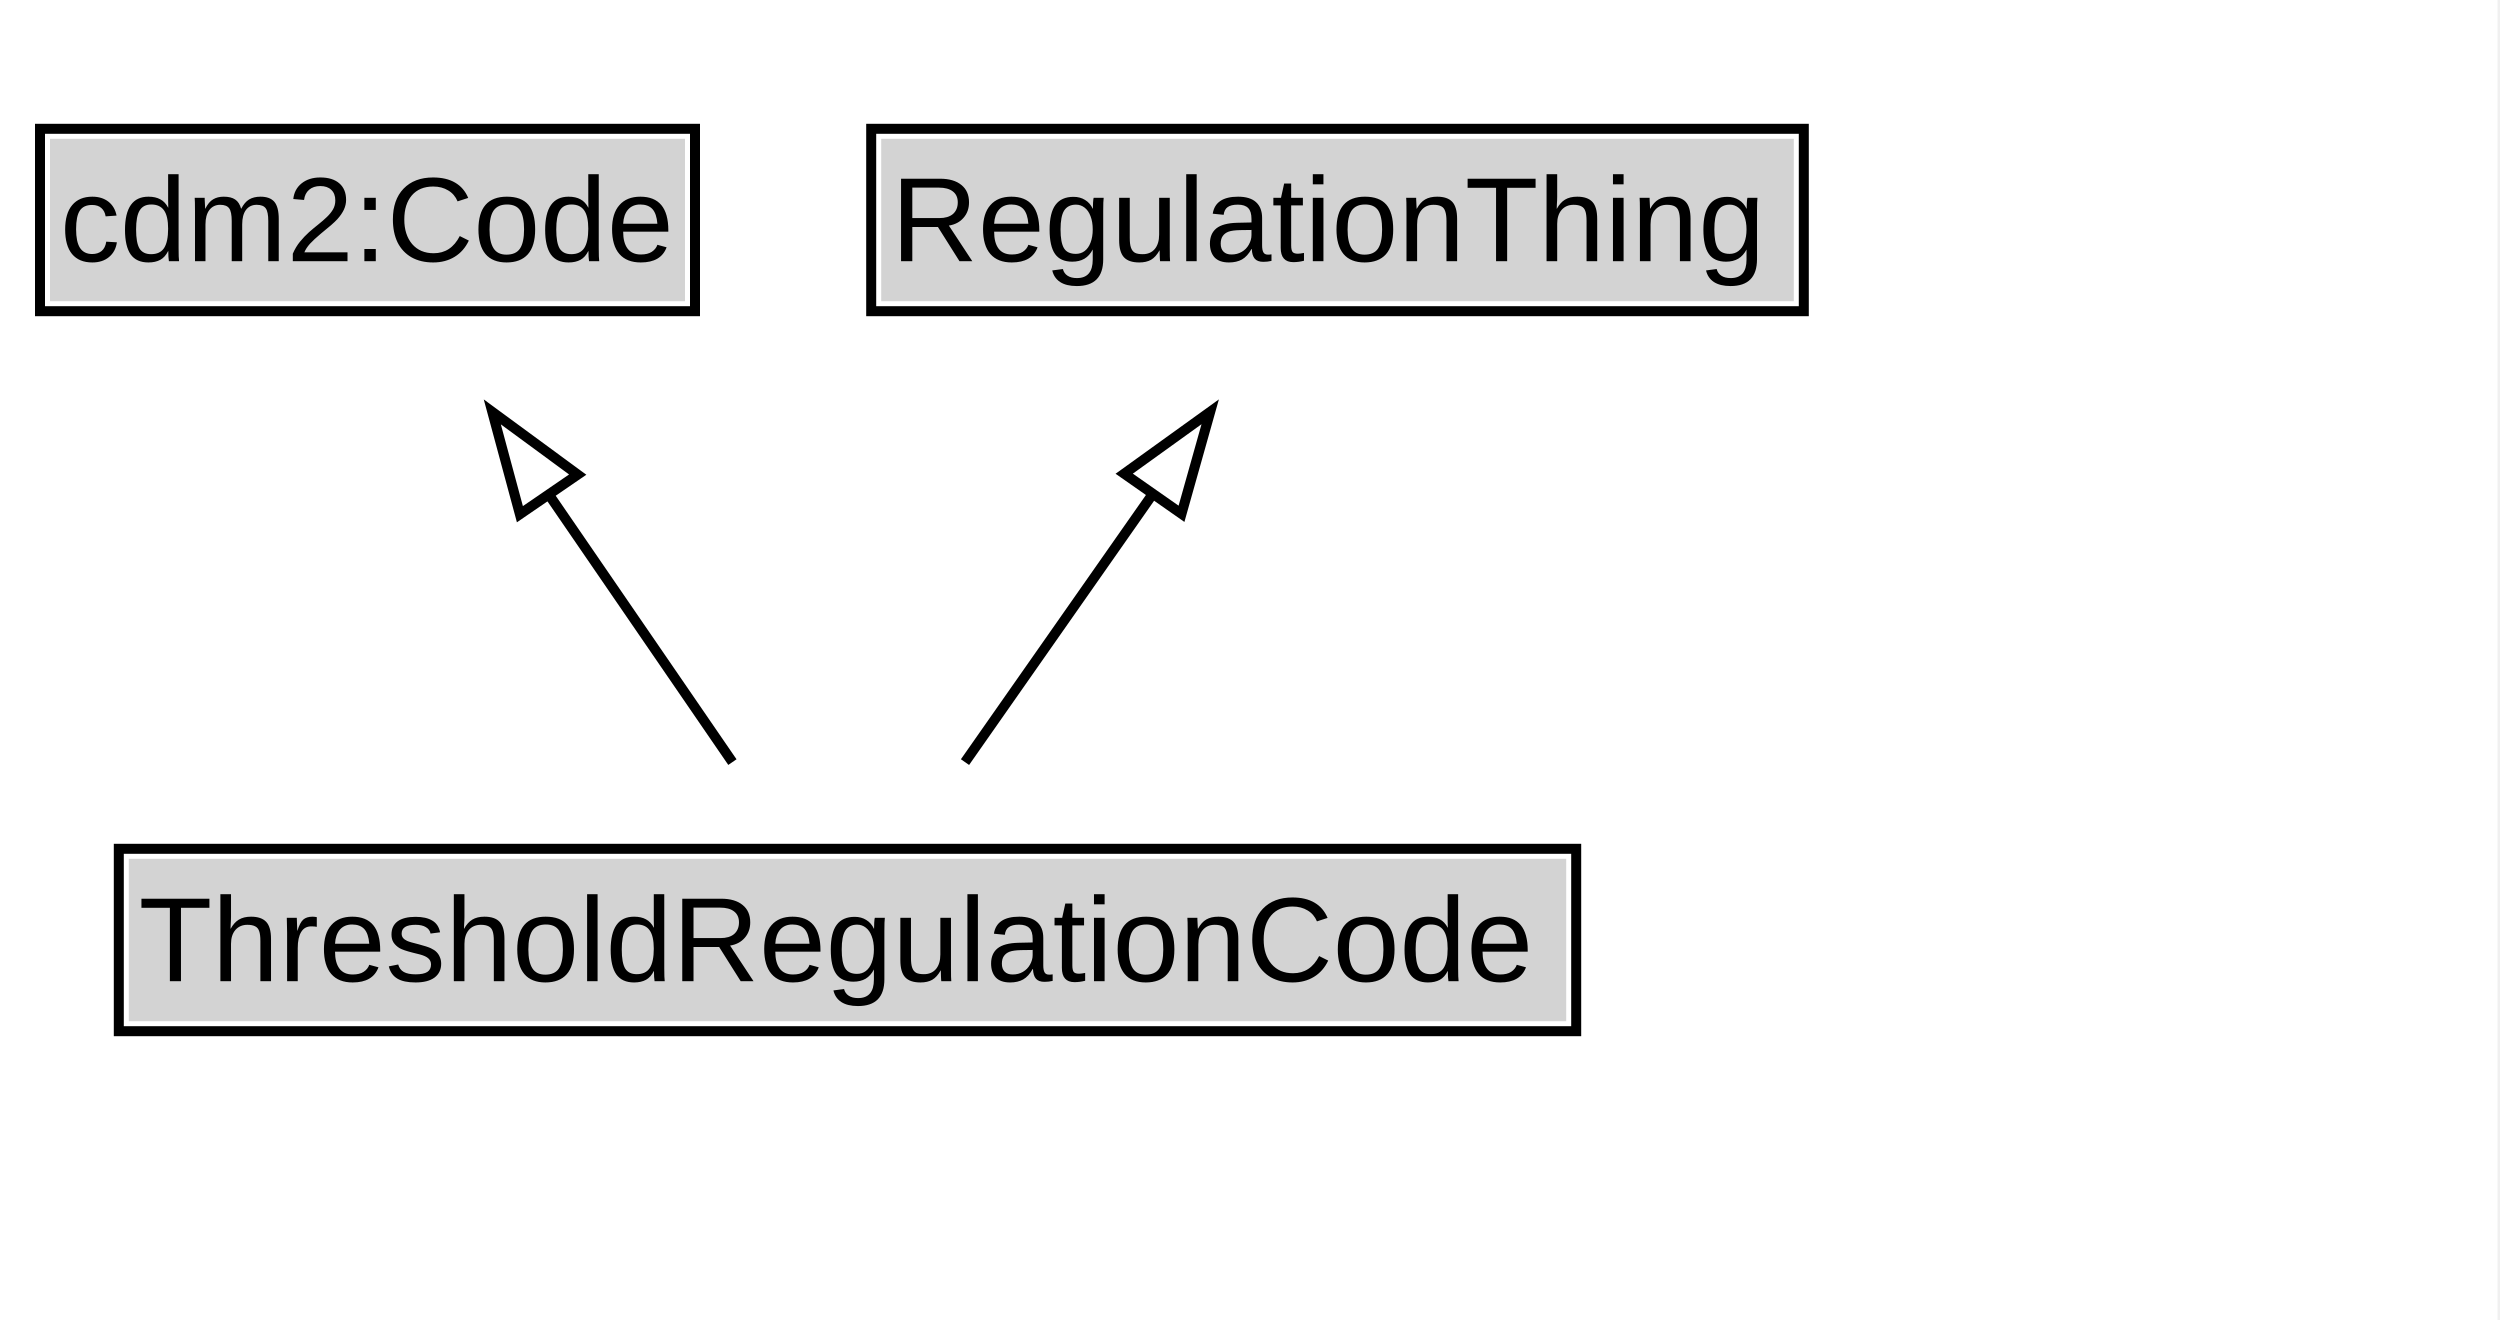
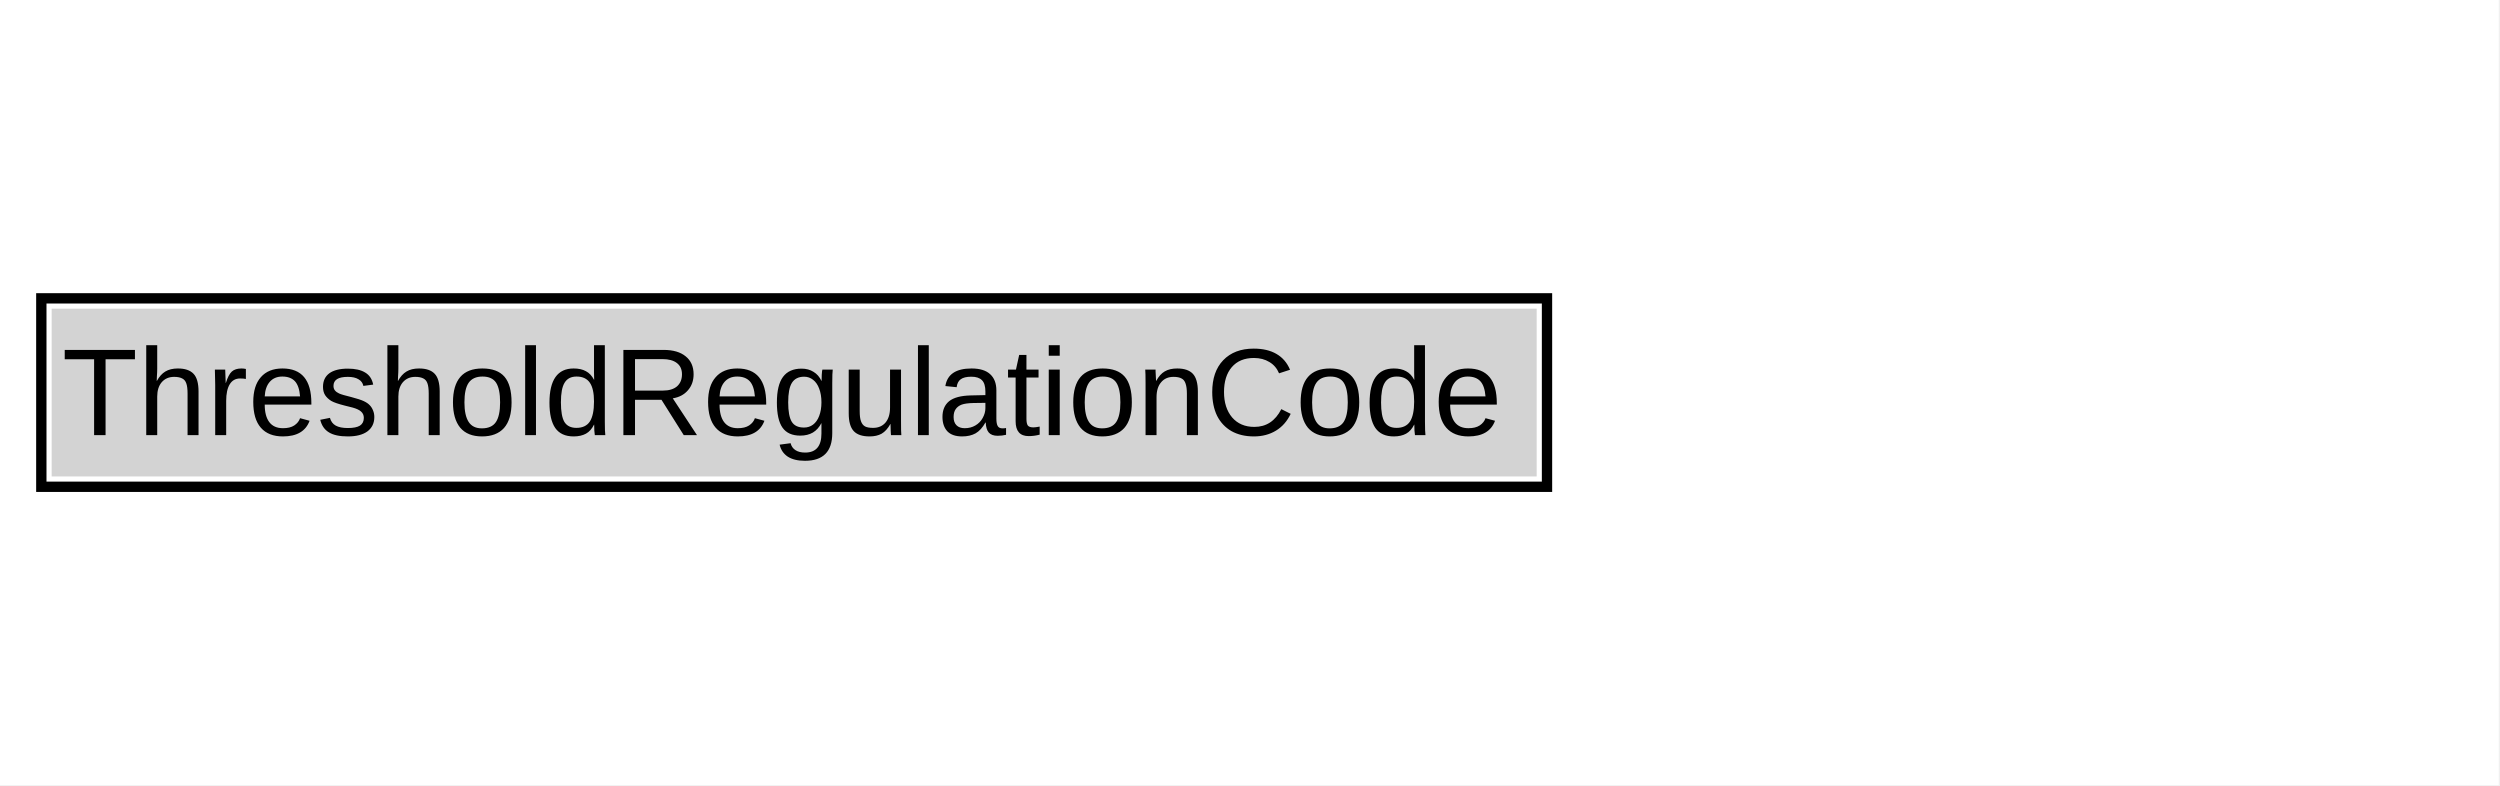
- <svg xmlns="http://www.w3.org/2000/svg" xmlns:xlink="http://www.w3.org/1999/xlink" width="250pt" height="132pt" viewBox="0.00 0.00 250.00 132.00">
-   <g id="graph0" class="graph" transform="scale(1 1) rotate(0) translate(4 128)">
-     <polygon fill="white" stroke="none" points="-4,4 -4,-128 245.75,-128 245.75,4 -4,4" />
+ <svg xmlns="http://www.w3.org/2000/svg" xmlns:xlink="http://www.w3.org/1999/xlink" width="242pt" height="76pt" viewBox="0.00 0.00 242.00 76.00">
+   <g id="graph0" class="graph" transform="scale(1 1) rotate(0) translate(4 72)">
+     <polygon fill="white" stroke="none" points="-4,4 -4,-72 237.88,-72 237.88,4 -4,4" />
    <g id="clust3" class="cluster">
</g>
    <g id="node1" class="node">
      <g id="a_node1">
-         <a xlink:href="https://w3id.org/citydata/part2/v1/Code" xlink:title="&lt;TABLE&gt;">
-           <polygon fill="lightgray" stroke="none" points="1,-97.88 1,-114.12 64.5,-114.12 64.5,-97.88 1,-97.88" />
-           <text xml:space="preserve" text-anchor="start" x="2" y="-101.88" font-family="Arial" font-size="12.00">cdm2:Code</text>
-           <polygon fill="none" stroke="black" points="0,-96.88 0,-115.12 65.5,-115.12 65.5,-96.88 0,-96.88" />
+         <a xlink:href="../ThresholdRegulationCode" xlink:title="&lt;TABLE&gt;">
+           <polygon fill="lightgray" stroke="none" points="1,-25.88 1,-42.12 144.75,-42.12 144.75,-25.88 1,-25.88" />
+           <text xml:space="preserve" text-anchor="start" x="2" y="-29.88" font-family="Arial" font-size="12.00">ThresholdRegulationCode</text>
+           <polygon fill="none" stroke="black" points="0,-24.88 0,-43.12 145.75,-43.12 145.75,-24.88 0,-24.88" />
        </a>
      </g>
    </g>
-     <g id="node2" class="node">
-       <g id="a_node2">
-         <a xlink:href="../RegulationThing" xlink:title="&lt;TABLE&gt;">
-           <polygon fill="lightgray" stroke="none" points="84.12,-97.88 84.12,-114.12 175.38,-114.12 175.38,-97.88 84.12,-97.88" />
-           <text xml:space="preserve" text-anchor="start" x="85.12" y="-101.88" font-family="Arial" font-size="12.00">RegulationThing</text>
-           <polygon fill="none" stroke="black" points="83.12,-96.88 83.12,-115.12 176.38,-115.12 176.38,-96.88 83.12,-96.88" />
-         </a>
-       </g>
-     </g>
-     <g id="node3" class="node">
-       <g id="a_node3">
-         <a xlink:href="../ThresholdRegulationCode" xlink:title="&lt;TABLE&gt;">
-           <polygon fill="lightgray" stroke="none" points="8.88,-25.88 8.88,-42.12 152.62,-42.12 152.62,-25.88 8.88,-25.88" />
-           <text xml:space="preserve" text-anchor="start" x="9.88" y="-29.88" font-family="Arial" font-size="12.00">ThresholdRegulationCode</text>
-           <polygon fill="none" stroke="black" points="7.88,-24.88 7.88,-43.12 153.62,-43.12 153.62,-24.88 7.88,-24.88" />
-         </a>
-       </g>
-     </g>
-     <g id="edge1" class="edge">
-       <path fill="none" stroke="black" d="M69.24,-51.79C63.71,-59.85 56.96,-69.69 50.77,-78.71" />
-       <polygon fill="none" stroke="black" points="47.99,-76.58 45.23,-86.81 53.77,-80.54 47.99,-76.58" />
-     </g>
-     <g id="edge2" class="edge">
-       <path fill="none" stroke="black" d="M92.5,-51.79C98.14,-59.85 105.04,-69.69 111.35,-78.71" />
-       <polygon fill="none" stroke="black" points="108.42,-80.63 117.02,-86.82 114.15,-76.62 108.42,-80.63" />
-     </g>
  </g>
</svg>
